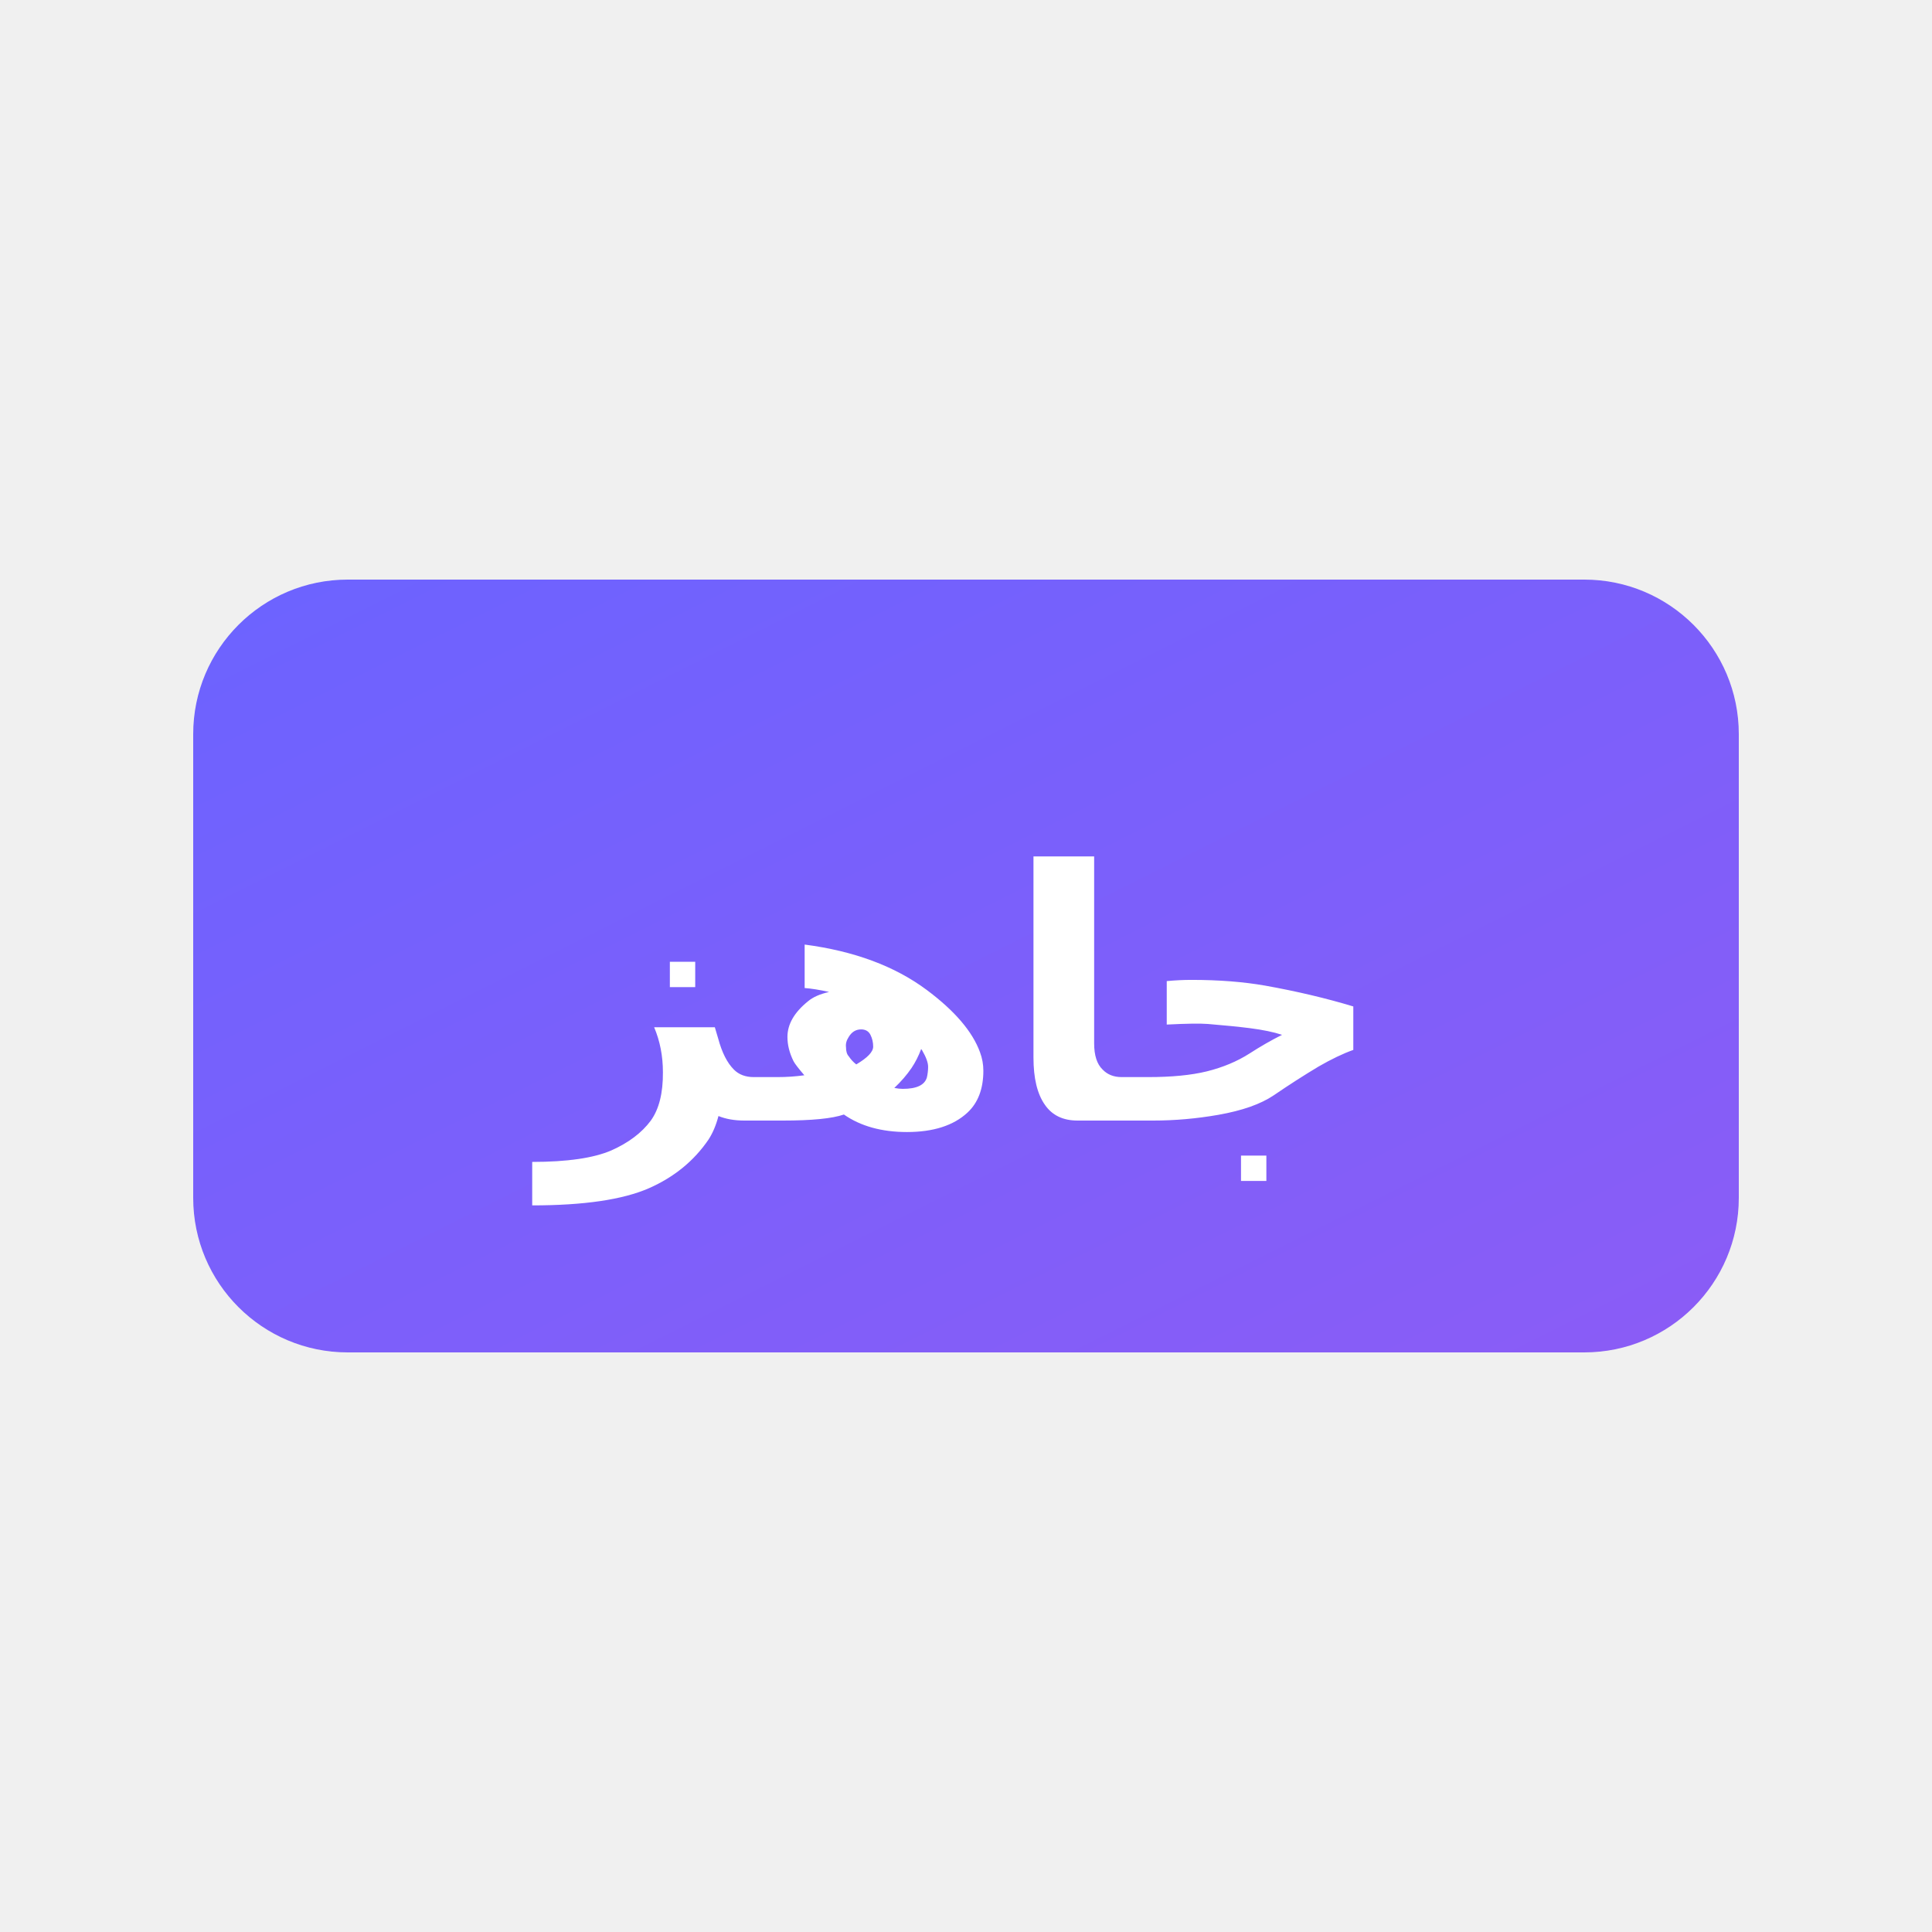
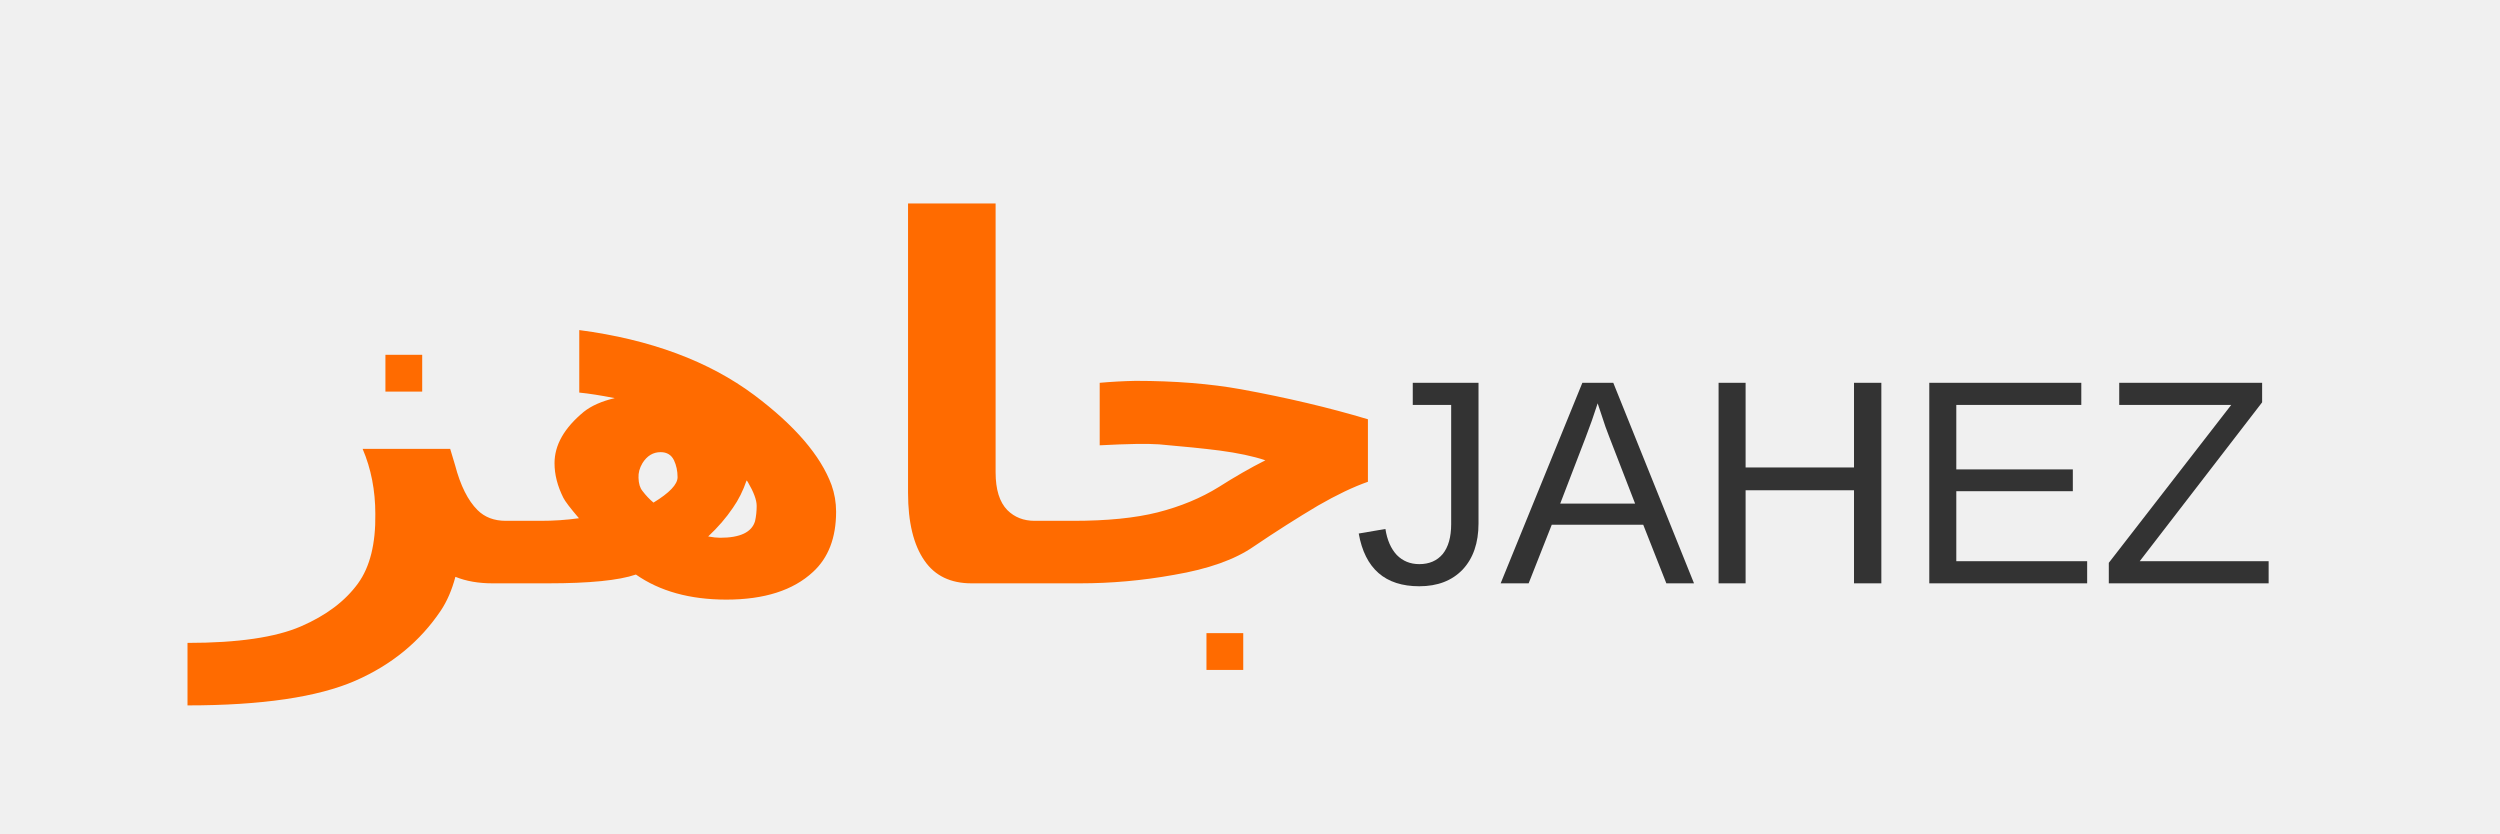
- <svg xmlns="http://www.w3.org/2000/svg" viewBox="0 0 100 100" width="100" height="100">
-   <defs>
-     <linearGradient id="jahezGrad" x1="0%" y1="0%" x2="100%" y2="100%">
-       <stop offset="0%" style="stop-color:#6C63FF" />
-       <stop offset="100%" style="stop-color:#8B5CF6" />
-     </linearGradient>
-   </defs>
-   <rect x="10" y="30" width="80" height="40" rx="8" fill="url(#jahezGrad)" />
-   <text x="50" y="58" font-family="Arial, sans-serif" font-size="18" font-weight="bold" fill="#fff" text-anchor="middle">جاهز</text>
+ <svg xmlns="http://www.w3.org/2000/svg" viewBox="0 0 120 40" fill="none">
+   <text x="10" y="28" font-family="Arial, sans-serif" font-size="24" font-weight="bold" fill="#FF6B00">جاهز</text>
+   <text x="65" y="28" font-family="Arial, sans-serif" font-size="14" font-weight="500" fill="#333">JAHEZ</text>
</svg>
